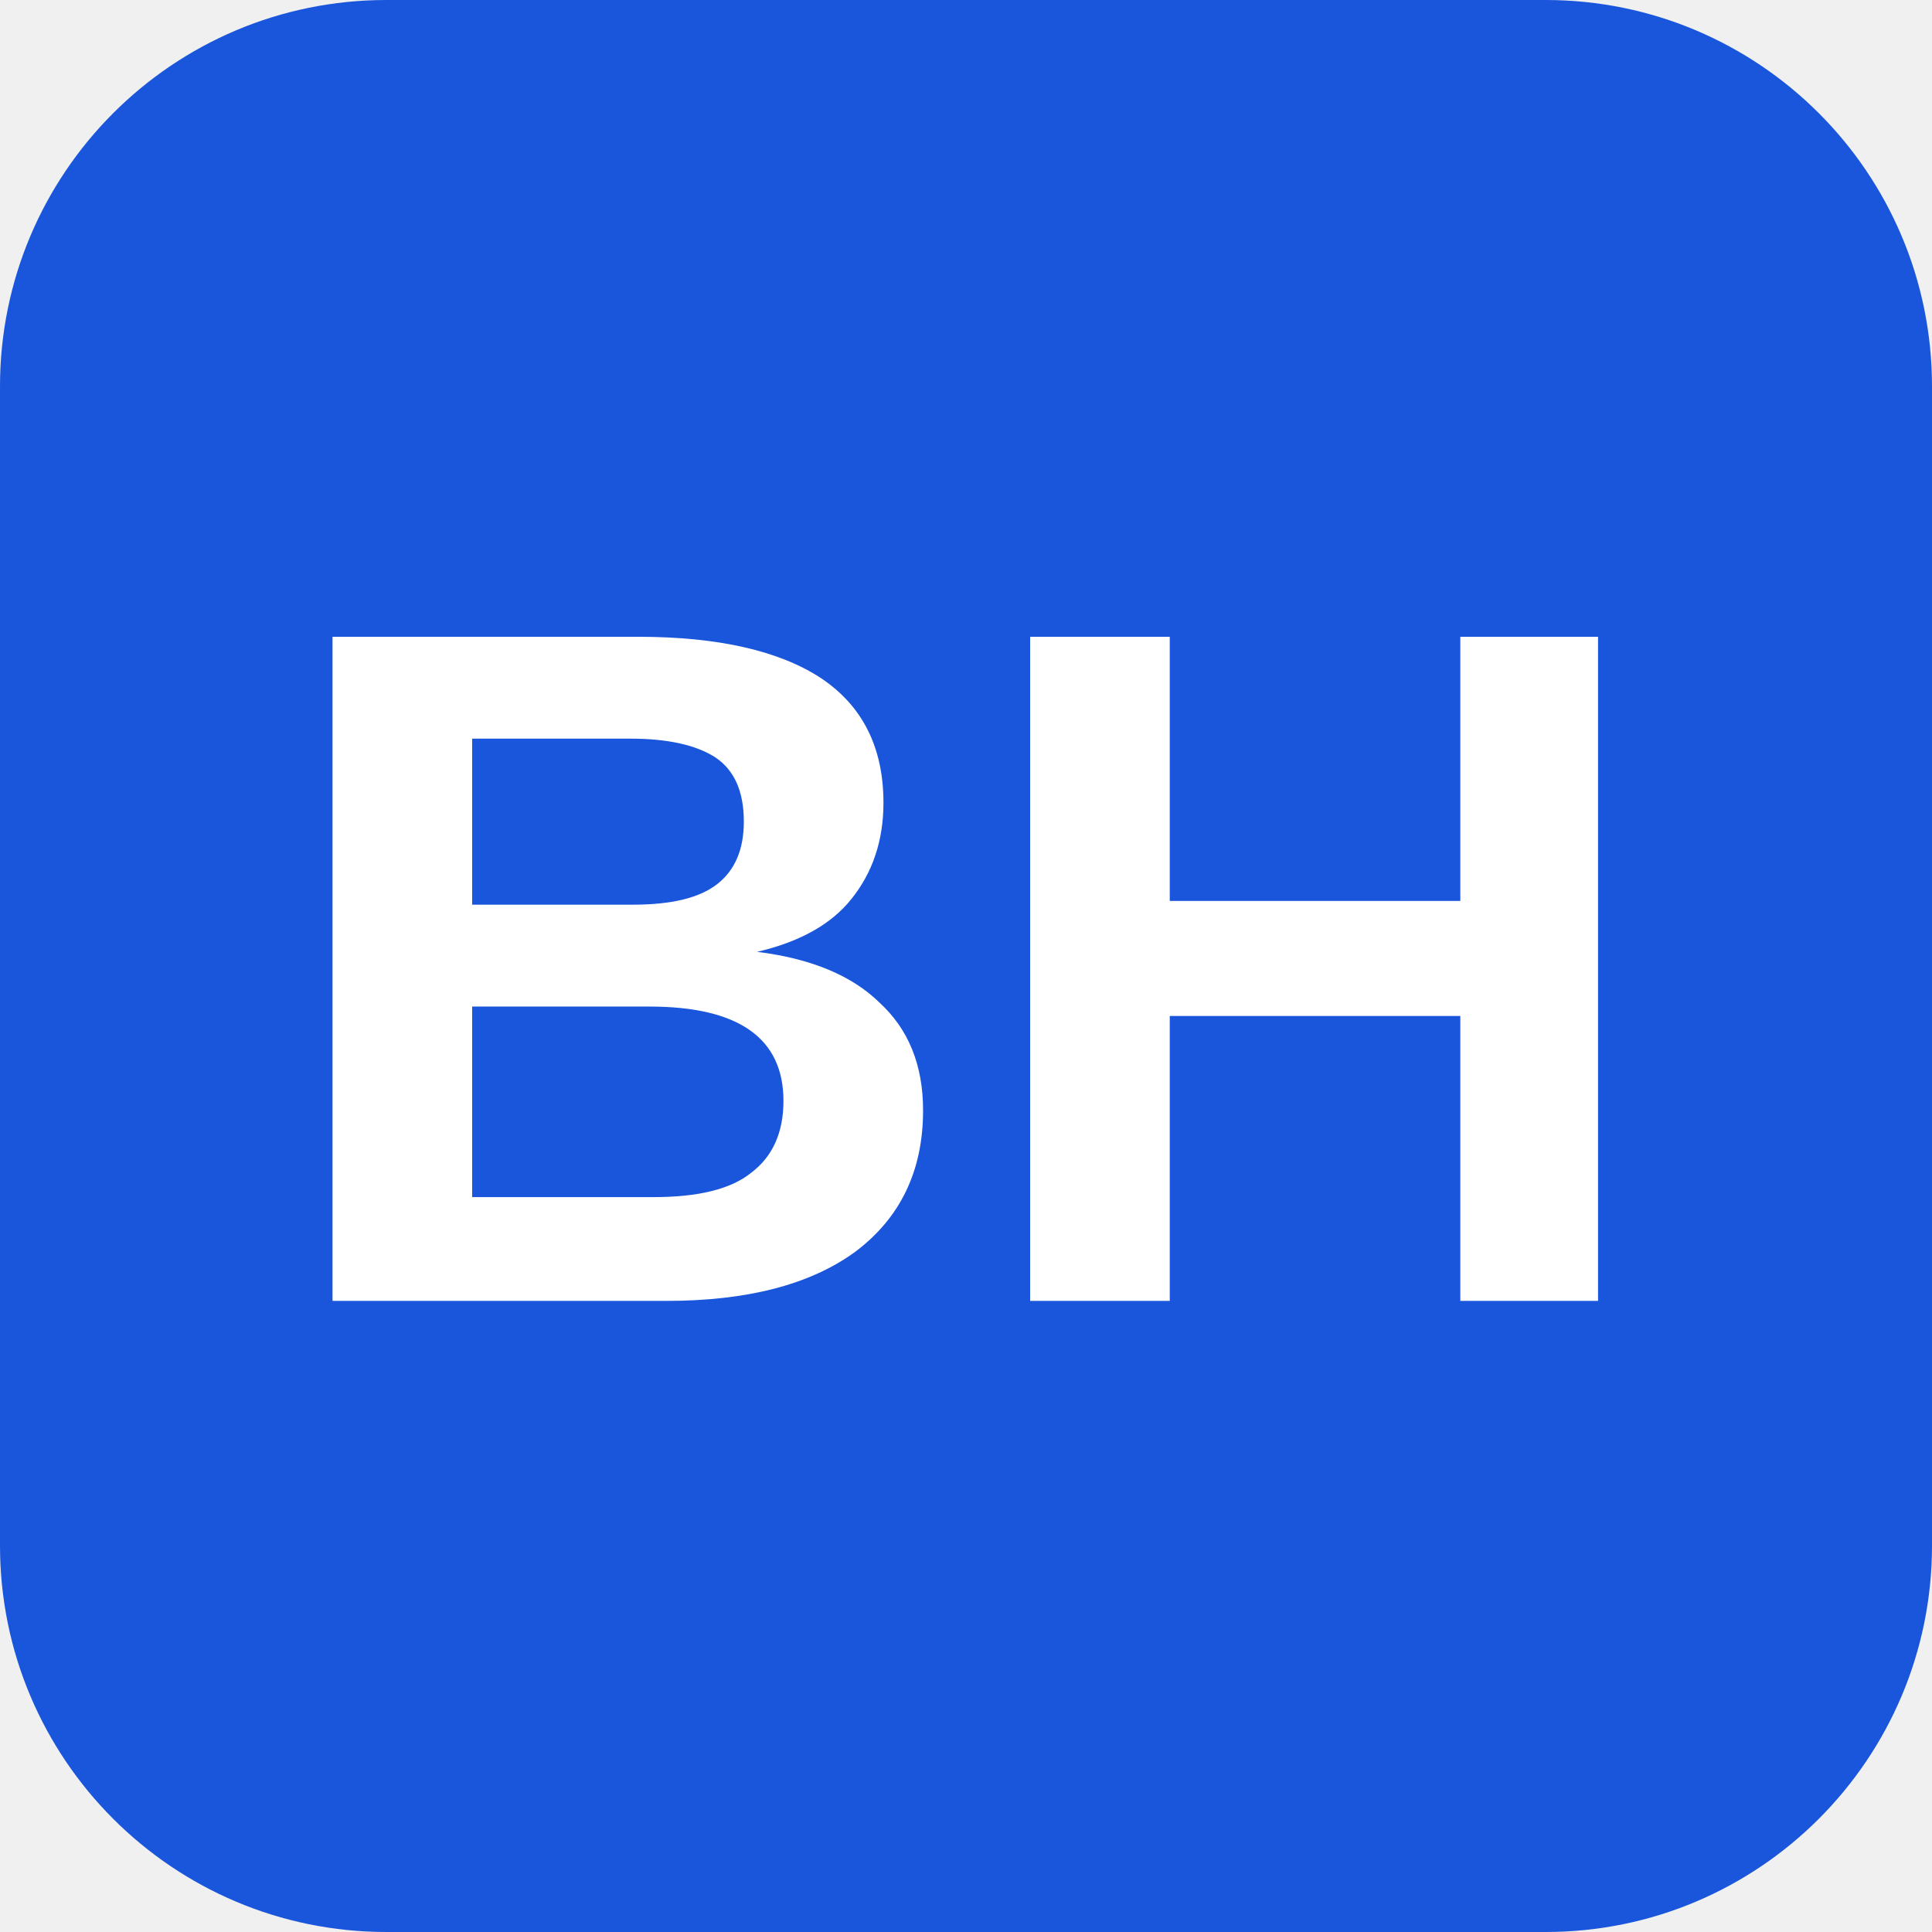
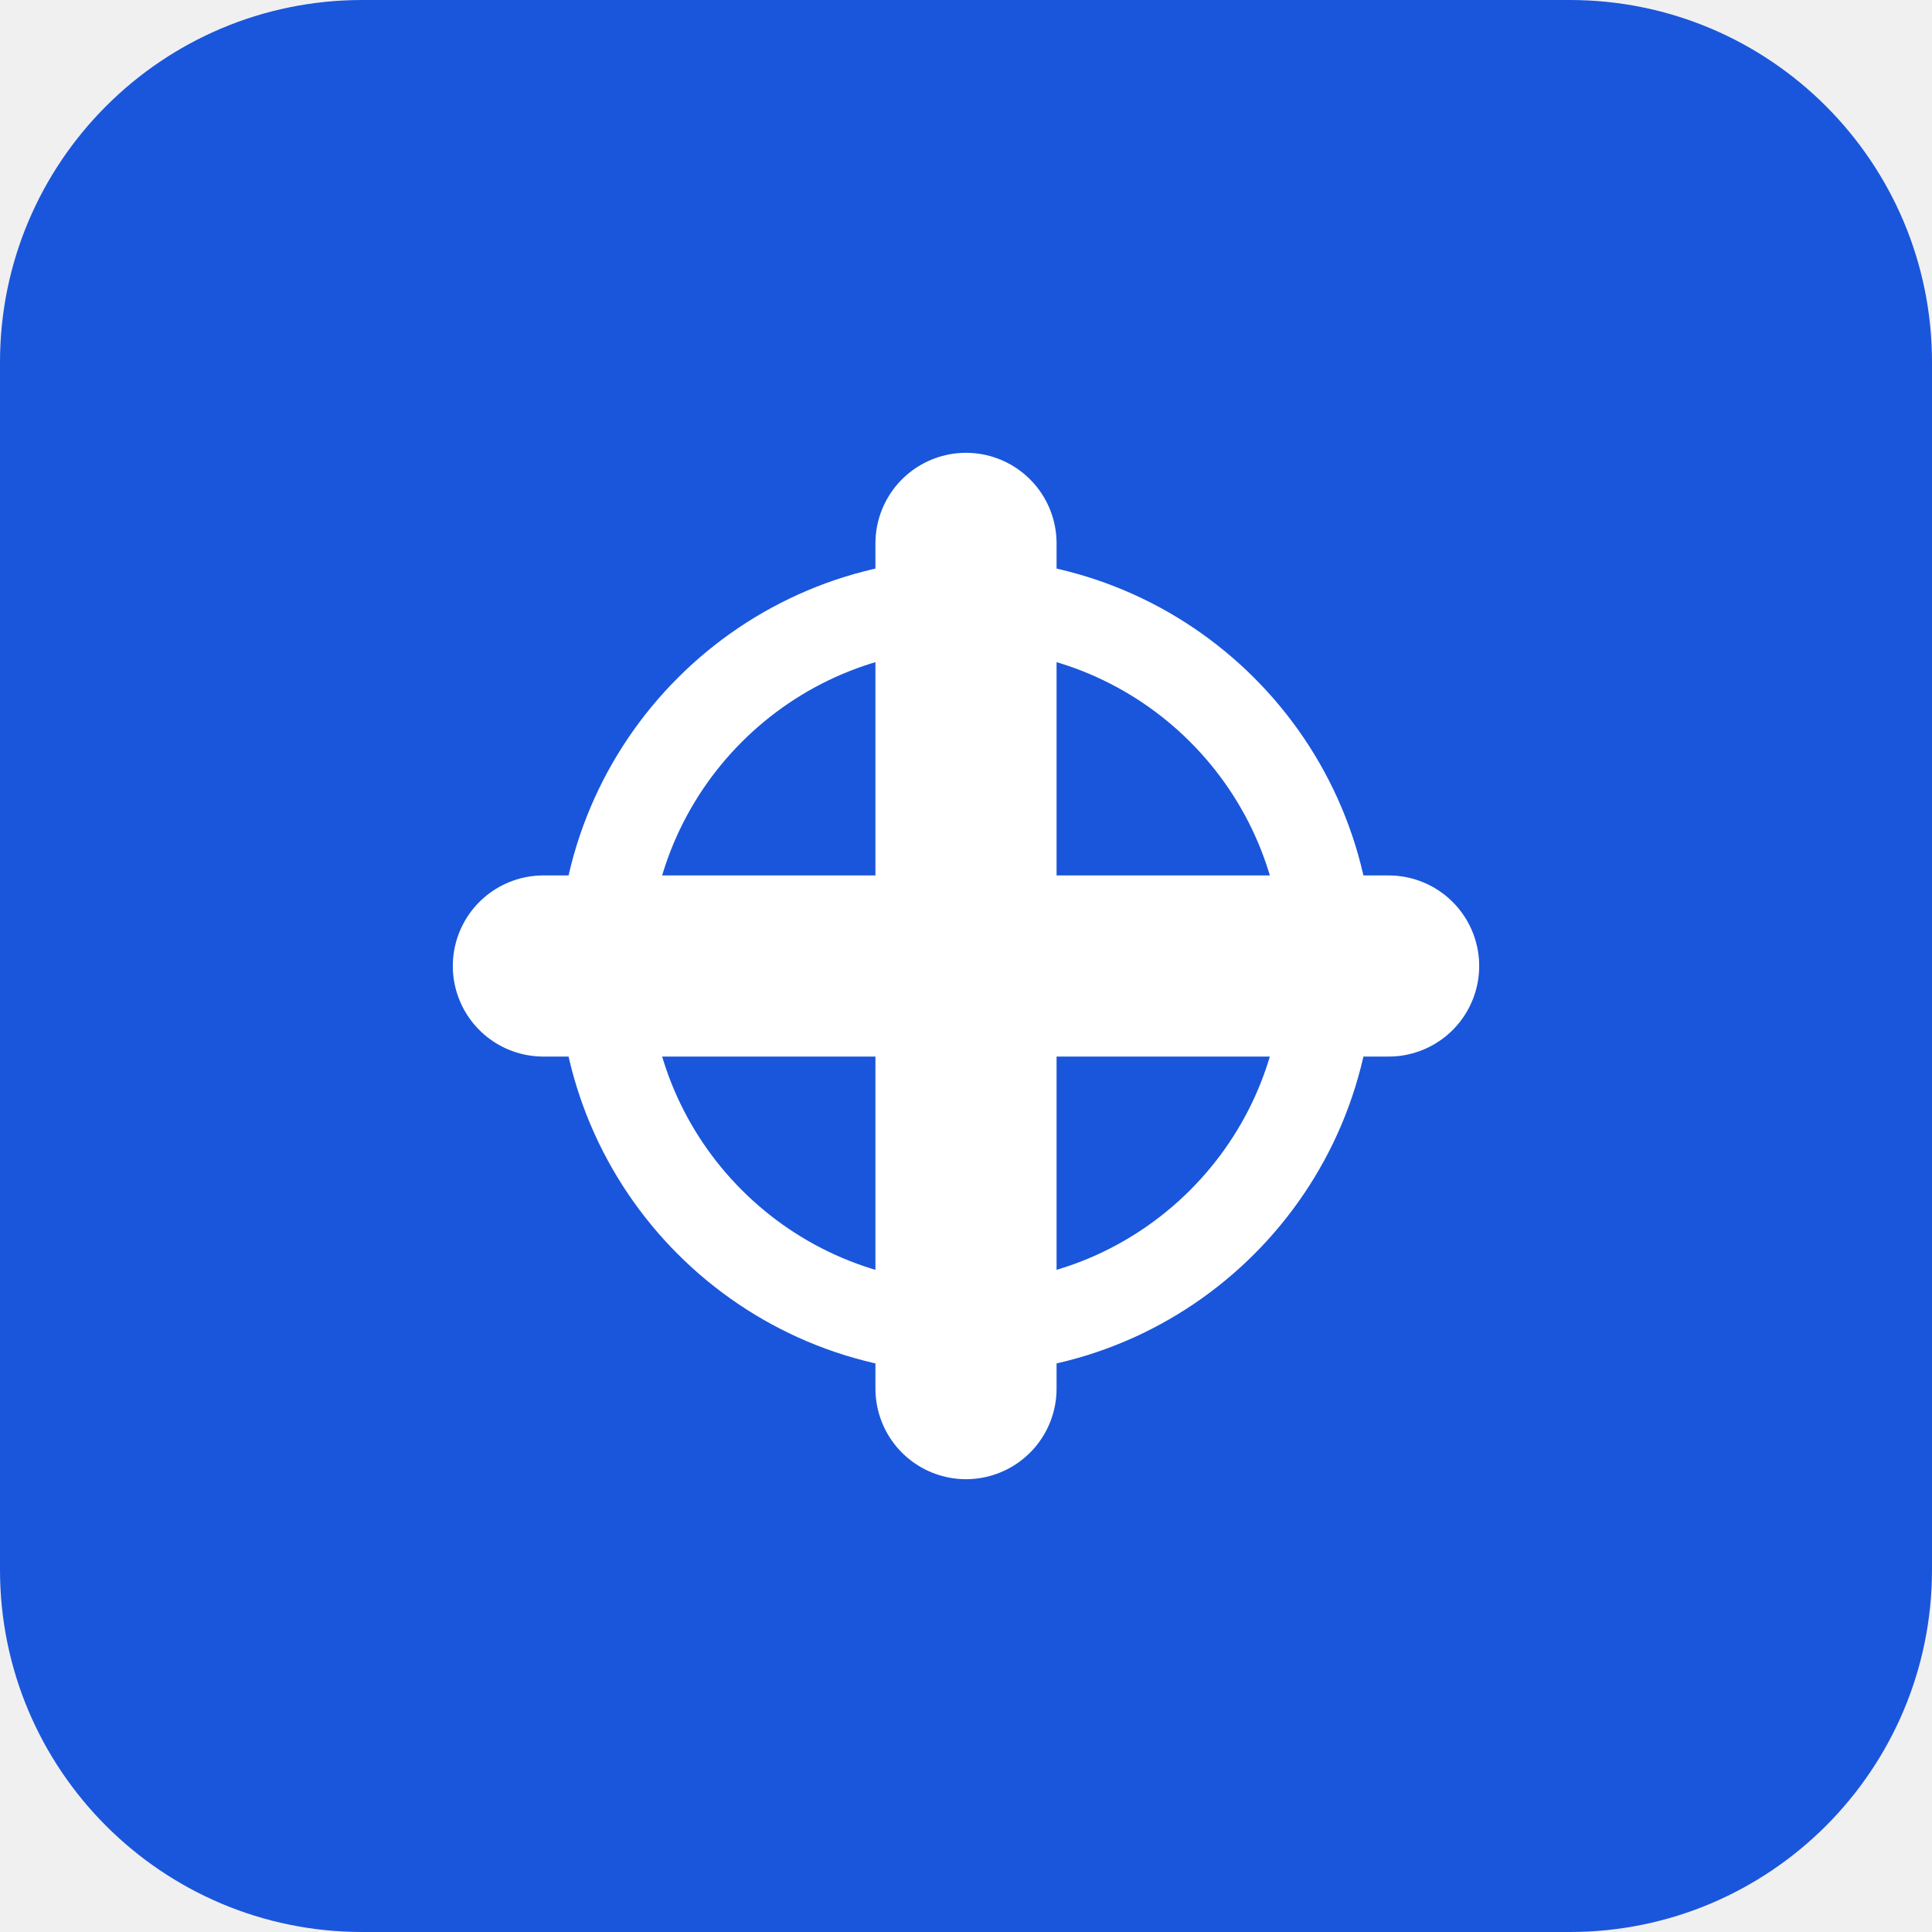
<svg xmlns="http://www.w3.org/2000/svg" width="16" height="16" viewBox="0 0 16 16">
-   <rect width="16" height="16" fill="#1a56db" rx="3.2" />
-   <text x="50%" y="50%" font-family="Arial, sans-serif" font-size="8px" fill="white" text-anchor="middle" dominant-baseline="central" font-weight="bold">BH</text>
+   <rect width="16" height="16" fill="#1a56db" rx="3" ry="3" />
+   <path d="M8 4.5v7M4.5 8h7" stroke="#ffffff" stroke-width="1.5" stroke-linecap="round" />
+   <circle cx="8" cy="8" r="3" stroke="#ffffff" stroke-width="0.75" fill="none" />
</svg>
